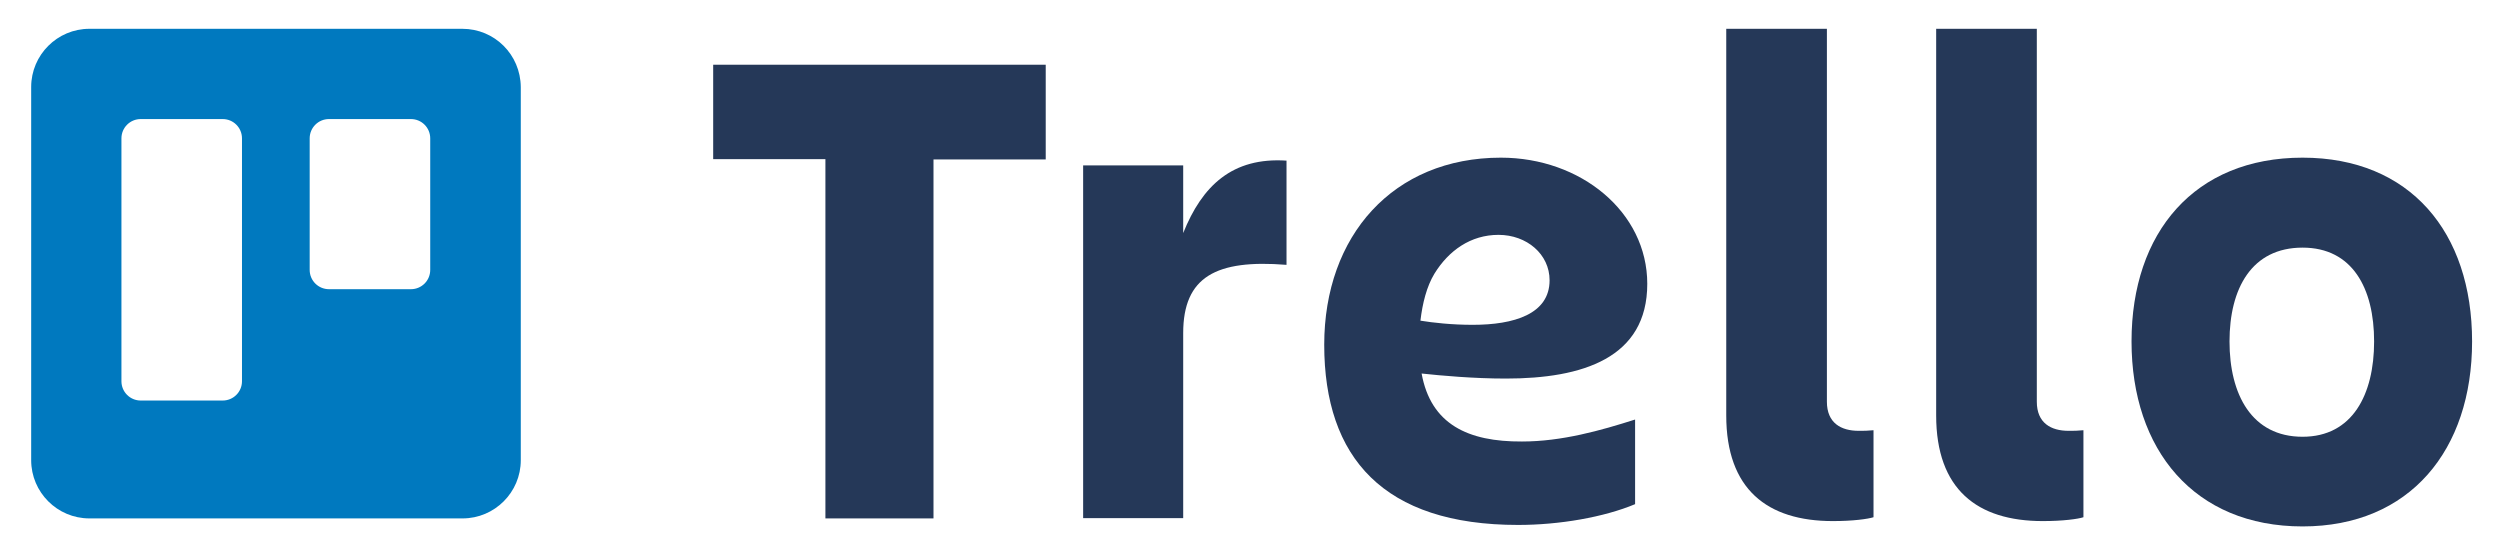
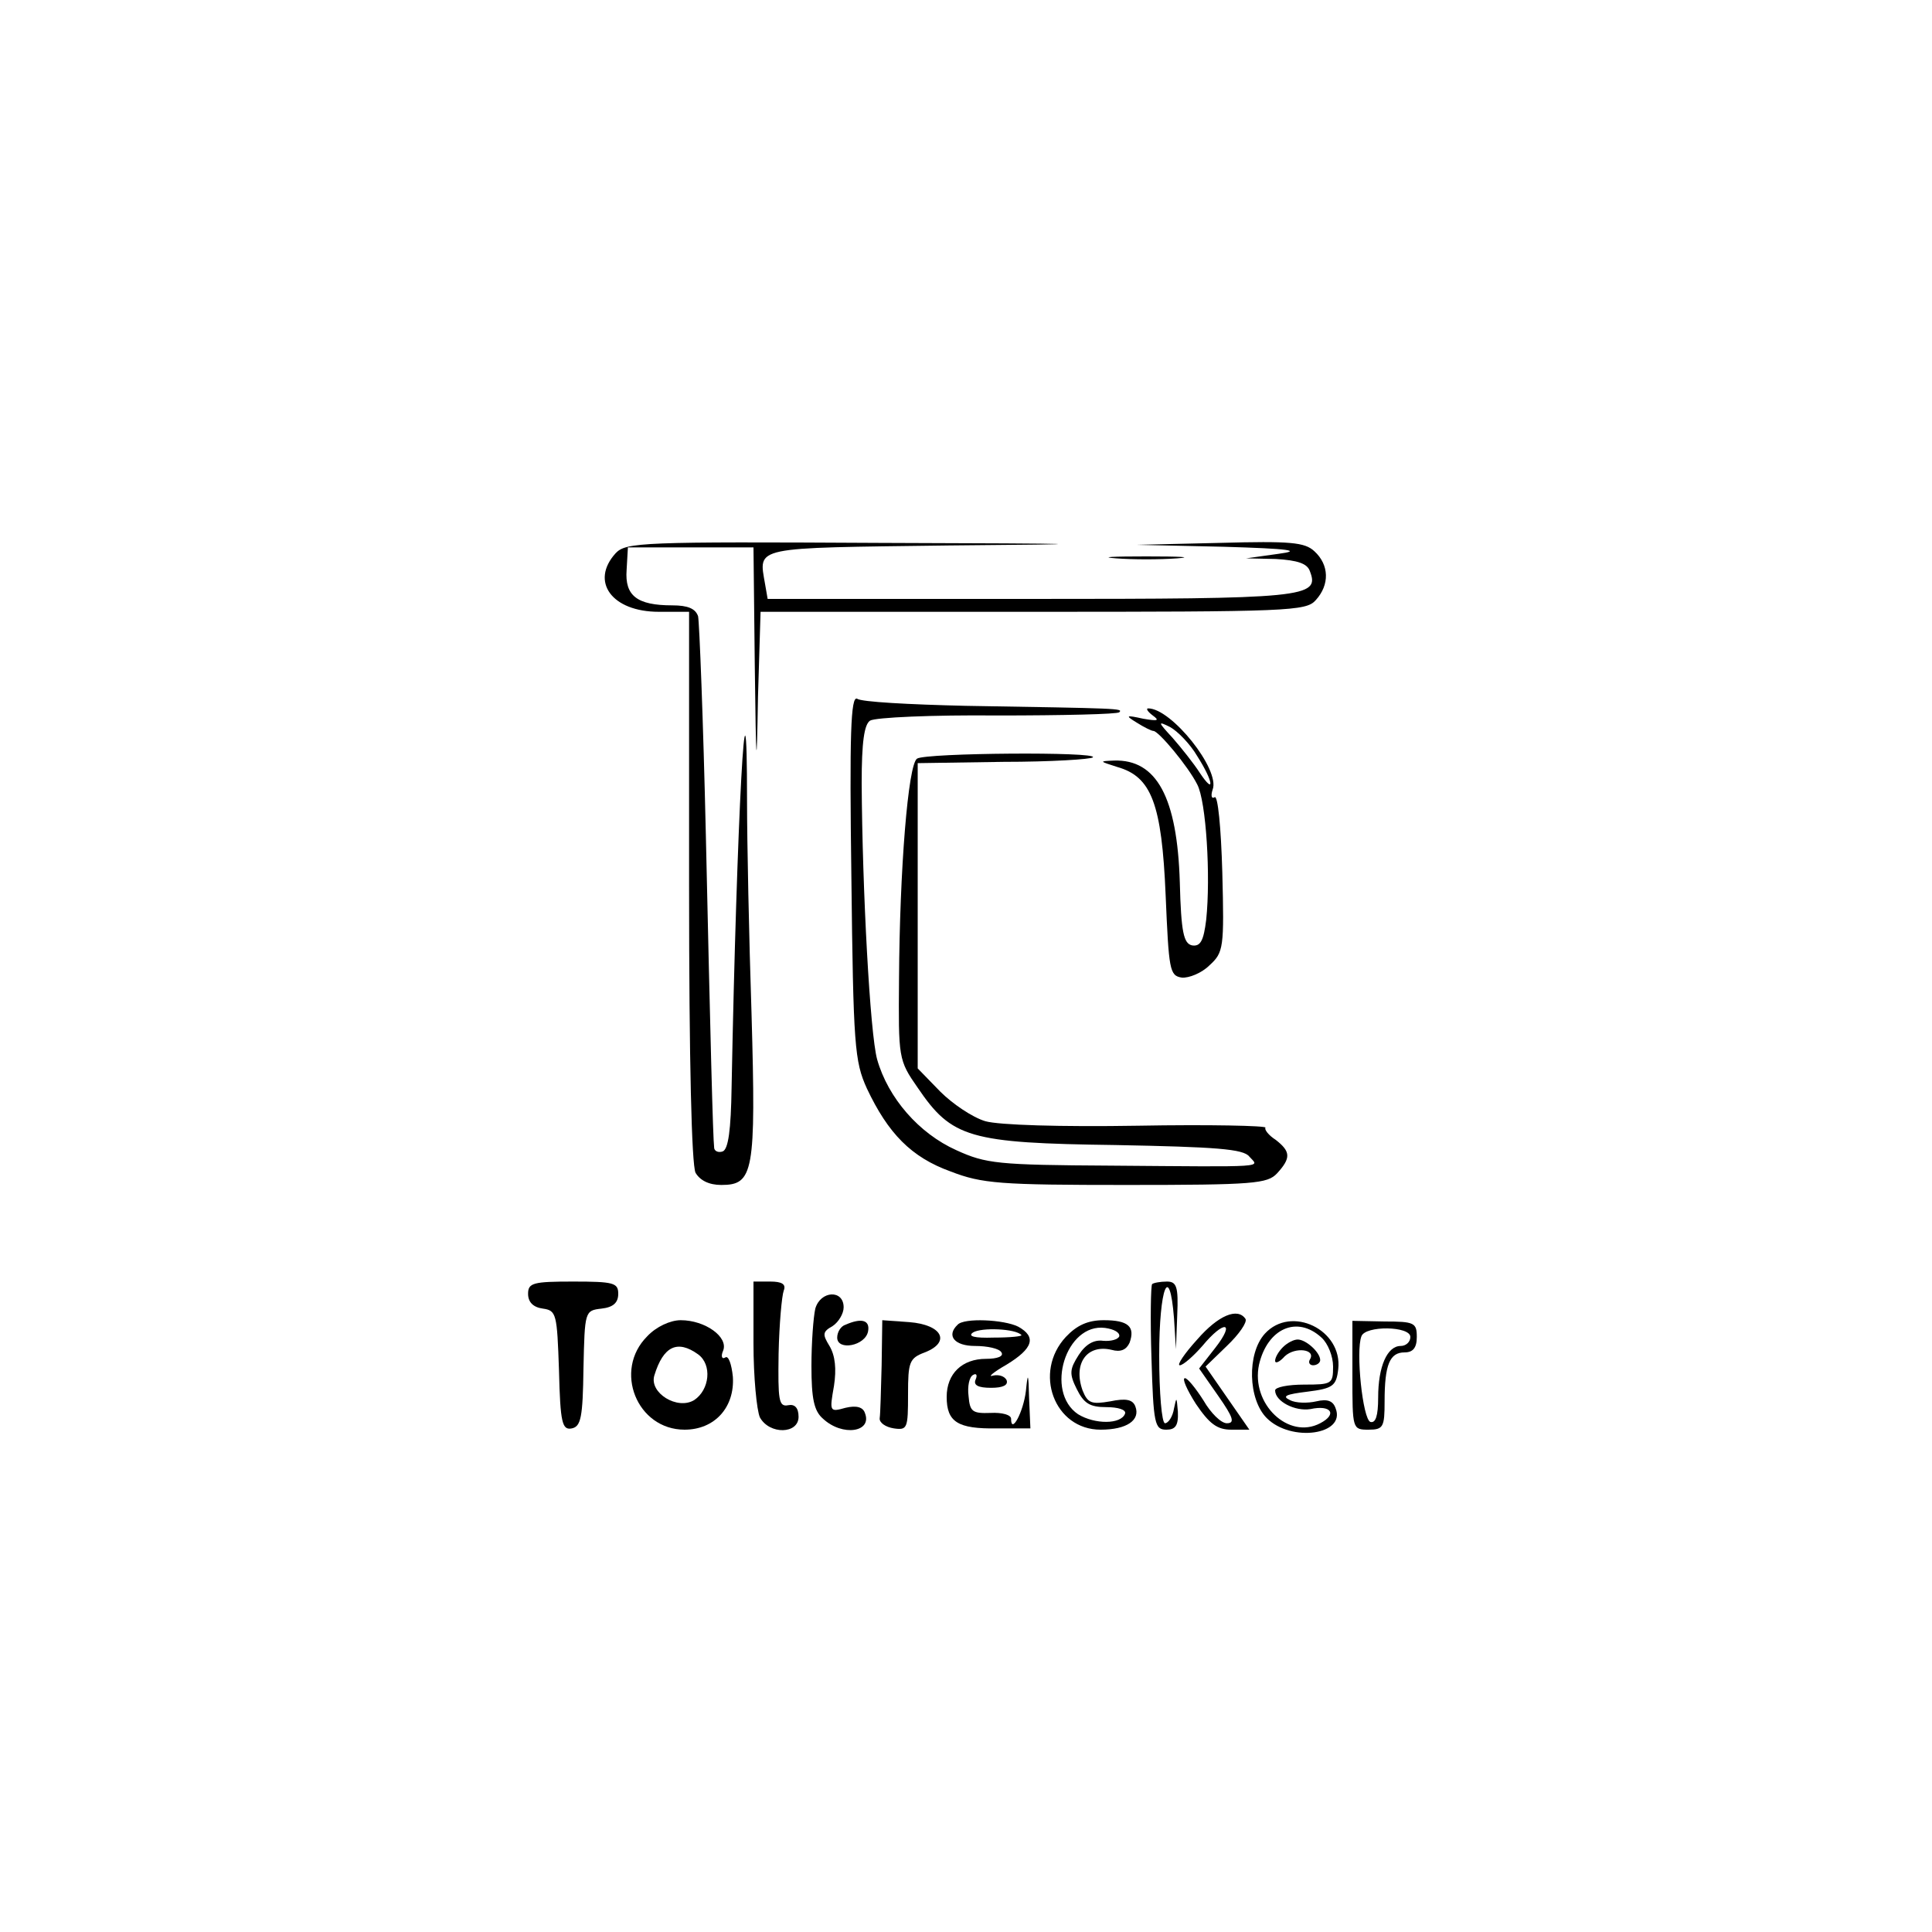
- <svg xmlns="http://www.w3.org/2000/svg" version="1.1" id="Layer_1" x="0px" y="0px" viewBox="0 0 842 184" style="enable-background:new 0 0 842 184;" xml:space="preserve">
-   <style type="text/css">
- 	.st0{fill-rule:evenodd;clip-rule:evenodd;fill:#0079BF;}
- 	.st1{fill:#253858;}
- </style>
-   <g id="Layer_1_1_">
- 	</g>
-   <g id="Blue_BG">
- </g>
-   <g id="Artwork">
-     <g>
-       <path class="st0" d="M155.7,9.7H30.1c-10.8,0-19.6,8.8-19.6,19.6V155c0,10.8,8.8,19.6,19.6,19.6h125.7c10.8,0,19.6-8.8,19.6-19.6    V29.3C175.3,18.4,166.6,9.7,155.7,9.7z M81.5,128.4c0,3.6-2.9,6.5-6.5,6.5H47.4c-3.6,0-6.5-2.9-6.5-6.5V46.6    c0-3.6,2.9-6.5,6.5-6.5H75c3.6,0,6.5,2.9,6.5,6.5V128.4z M144.9,90.9c0,3.6-2.9,6.5-6.5,6.5h-27.6c-3.6,0-6.5-2.9-6.5-6.5V46.6    c0-3.6,2.9-6.5,6.5-6.5h27.6c3.6,0,6.5,2.9,6.5,6.5V90.9z" />
-       <g>
-         <g>
-           <g>
-             <path class="st1" d="M352.2,21.8v31.9h-37.8v120.9H278v-121h-37.8V21.8H352.2z" />
-             <path class="st1" d="M398.5,174.5h-33.7V55.7h33.7v22.8c6.4-16,16.6-25.6,34.8-24.4v35.1c-23.7-1.9-34.8,4-34.8,23V174.5z" />
-             <path class="st1" d="M617.3,175.5c-22.1,0-35.9-10.7-35.9-35.6V9.7h33.9v125.6c0,7.2,4.8,9.8,10.7,9.8c1.8,0,3,0,5-0.2v29.3       C629.1,174.8,624.1,175.5,617.3,175.5z" />
-             <path class="st1" d="M688,175.5c-22.1,0-35.9-10.7-35.9-35.6V9.7H686v125.6c0,7.2,4.8,9.8,10.7,9.8c1.8,0,3,0,5-0.2v29.3       C699.9,174.8,694.8,175.5,688,175.5z" />
-             <path class="st1" d="M717.9,115c0-36.7,21.2-61.9,57.6-61.9c36.2,0,57.1,25.1,57.1,61.9c0,36.5-20.9,62.3-57.1,62.3       C739,177.3,717.9,151.5,717.9,115z M750.9,115c0,17.9,7.5,32.1,24.6,32.1c16.8,0,24.1-14.2,24.1-32.1s-7.3-31.6-24.1-31.6       C758.4,83.4,750.9,97.1,750.9,115z" />
-           </g>
-         </g>
-         <path class="st1" d="M478.8,125.8c6.5,0.7,17.4,1.7,28.4,1.7c25.8,0,47.6-6.9,47.6-31.9c0-24.2-22.4-42.5-49.3-42.5     c-36.3,0-59.5,26.3-59.5,63c0,38.1,20,60.7,65.3,60.7c13.9,0,28.9-2.6,39.4-7v-28.5c-11.6,3.7-24.7,7.4-38.1,7.4     C494.4,148.8,481.9,142.9,478.8,125.8z M504.7,79.1c9.5,0,17.2,6.5,17.2,15.3c0,11.4-12,15-25.9,15c-7,0-13.3-0.7-17.6-1.4     c0.7-5.9,2.1-11.5,4.7-15.8C487.9,84.4,495.3,79.1,504.7,79.1z" />
-       </g>
-     </g>
+ <svg xmlns="http://www.w3.org/2000/svg" version="1.0" width="300pt" height="300pt" viewBox="0 0 300 300" preserveAspectRatio="xMidYMid meet">
+   <g transform="translate(0,300) scale(0.1,-0.1)" fill="#000000" stroke="none">
+     <path d="M956 2141 c-40 -44 -6 -91 67 -91 l47 0 0 -426 c0 -274 4 -432 10 -445 7 -12 21 -19 40 -19 50 0 54 19 47 265 -4 121 -7 269 -7 329 0 270 -16 -25 -24 -443 -1 -65 -5 -96 -14 -99 -6 -2 -12 0 -13 5 -2 16 -6 173 -13 488 -4 176 -10 328 -12 338 -4 12 -16 17 -40 17 -55 0 -74 15 -71 55 l2 35 98 0 97 0 2 -182 c2 -165 3 -170 5 -50 l4 132 423 0 c397 0 424 1 439 18 22 24 21 55 -2 76 -15 14 -37 16 -147 13 l-129 -3 135 -3 c103 -3 123 -6 85 -11 l-50 -7 46 -1 c34 -2 49 -7 53 -19 16 -41 -8 -43 -435 -43 l-407 0 -4 23 c-10 59 -22 56 285 60 248 2 235 3 -109 4 -366 2 -392 1 -408 -16z" />
+     <path d="M1733 2133 c26 -2 68 -2 95 0 26 2 4 3 -48 3 -52 0 -74 -1 -47 -3z" />
+     <path d="M1322 1639 c3 -263 5 -287 24 -329 33 -70 69 -107 130 -129 49 -19 77 -21 273 -21 198 0 219 2 234 18 22 24 21 34 -2 52 -11 7 -18 16 -16 19 2 3 -88 5 -198 3 -120 -2 -216 1 -237 7 -20 6 -51 27 -70 46 l-35 36 0 237 0 237 133 2 c74 0 136 4 139 7 9 9 -260 7 -273 -2 -14 -9 -27 -173 -28 -342 -1 -123 -1 -126 29 -169 53 -78 80 -86 307 -89 156 -3 199 -6 208 -18 15 -17 34 -16 -215 -14 -176 1 -194 3 -240 24 -58 26 -106 81 -123 141 -11 40 -23 262 -24 429 0 64 4 91 13 97 8 5 97 9 198 8 101 0 186 2 189 5 6 6 2 6 -239 10 -86 2 -162 6 -168 11 -10 5 -12 -56 -9 -276z" />
+     <path d="M1790 1889 c11 -8 8 -9 -15 -5 -27 6 -28 5 -10 -6 11 -7 23 -13 26 -13 8 0 54 -55 68 -83 14 -26 21 -143 14 -210 -4 -33 -9 -42 -22 -40 -13 3 -17 20 -19 98 -4 132 -36 191 -102 189 -24 -1 -23 -1 5 -10 53 -15 69 -57 75 -199 5 -116 6 -125 25 -128 11 -1 31 7 43 19 22 20 23 27 20 144 -2 71 -7 121 -12 117 -5 -3 -6 3 -3 12 12 31 -64 126 -100 126 -4 0 -1 -5 7 -11z m69 -63 c25 -39 28 -62 4 -26 -9 14 -28 38 -42 54 -23 25 -24 27 -4 17 11 -6 31 -26 42 -45z" />
+     <path d="M820 991 c0 -13 8 -21 23 -23 21 -3 22 -8 25 -96 2 -82 5 -93 20 -90 14 3 17 17 18 93 2 89 2 90 28 93 18 2 26 9 26 23 0 17 -7 19 -70 19 -62 0 -70 -2 -70 -19z" />
+     <path d="M1170 914 c0 -52 5 -104 10 -115 15 -27 60 -26 60 1 0 14 -6 20 -16 18 -15 -3 -16 8 -15 80 1 46 5 90 8 98 4 10 -3 14 -21 14 l-26 0 0 -96z" />
+     <path d="M1789 1006 c-2 -2 -3 -54 -1 -115 3 -102 5 -111 23 -111 14 0 19 6 18 28 -2 23 -2 24 -6 5 -2 -13 -9 -23 -14 -23 -5 0 -9 47 -9 105 0 106 16 146 23 58 l3 -48 2 53 c2 44 -1 52 -16 52 -10 0 -21 -2 -23 -4z" />
+     <path d="M1266 968 c-3 -13 -6 -53 -6 -89 0 -51 4 -70 18 -82 30 -28 77 -21 65 9 -3 9 -13 12 -30 8 -25 -7 -25 -6 -18 34 4 26 2 47 -7 62 -11 18 -11 22 5 31 9 6 17 19 17 29 0 28 -36 26 -44 -2z" />
+     <path d="M1859 920 c-20 -22 -32 -40 -27 -40 5 0 21 14 35 30 34 41 52 38 20 -3 l-25 -32 30 -43 c23 -33 26 -42 13 -42 -9 0 -25 16 -36 35 -12 19 -25 35 -29 35 -5 0 3 -18 17 -40 21 -31 33 -40 55 -40 l28 0 -34 49 -34 49 33 32 c19 18 32 37 29 42 -12 18 -42 6 -75 -32z" />
+     <path d="M1005 925 c-53 -53 -16 -145 58 -145 47 0 78 35 75 82 -2 20 -7 34 -12 30 -5 -3 -7 2 -3 11 8 21 -28 47 -66 47 -16 0 -38 -10 -52 -25z m79 -28 c22 -16 18 -55 -6 -71 -26 -16 -70 11 -62 38 14 46 36 56 68 33z" />
+     <path d="M1313 943 c-7 -2 -13 -11 -13 -20 0 -21 44 -13 48 10 3 17 -10 21 -35 10z" />
+     <path d="M1369 880 c-1 -39 -2 -76 -3 -82 -1 -7 9 -14 22 -16 21 -3 22 0 22 53 0 50 2 56 26 65 41 16 27 43 -24 47 l-42 3 -1 -70z" />
+     <path d="M1487 943 c-18 -17 -5 -33 27 -33 19 0 38 -4 41 -10 4 -6 -6 -10 -24 -10 -37 0 -61 -23 -61 -59 0 -39 17 -50 78 -49 l52 0 -2 46 c-1 41 -2 42 -5 12 -4 -33 -23 -68 -23 -43 0 6 -14 10 -32 9 -28 -1 -32 2 -34 26 -2 15 1 30 7 33 5 3 7 0 4 -7 -4 -9 4 -13 24 -13 18 0 27 4 24 12 -3 6 -12 9 -21 7 -9 -3 0 5 21 17 41 25 47 43 18 59 -22 11 -84 14 -94 3z m99 -16 c2 -2 -17 -4 -43 -4 -30 -1 -41 2 -32 8 13 8 66 6 75 -4z" />
+     <path d="M1655 924 c-51 -55 -18 -144 54 -144 41 0 62 15 54 36 -4 11 -15 13 -39 8 -29 -5 -35 -3 -43 17 -15 42 7 72 45 63 14 -4 23 0 28 11 9 25 -2 35 -40 35 -25 0 -42 -8 -59 -26z m83 1 c-2 -5 -13 -8 -25 -7 -14 2 -27 -5 -38 -22 -14 -22 -15 -29 -3 -53 11 -22 20 -28 46 -28 18 0 31 -4 29 -10 -6 -17 -47 -17 -73 -1 -52 35 -19 142 42 134 14 -2 23 -7 22 -13z" />
+     <path d="M1964 929 c-28 -31 -26 -102 3 -131 38 -38 123 -26 107 15 -4 12 -13 15 -30 11 -13 -3 -32 -3 -41 2 -13 6 -6 9 27 13 40 5 45 9 48 35 7 61 -73 100 -114 55z m88 -6 c10 -9 18 -29 18 -45 0 -27 -2 -28 -45 -28 -25 0 -45 -4 -45 -9 0 -17 31 -33 55 -29 32 7 42 -8 15 -22 -49 -26 -108 30 -95 91 13 56 59 77 97 42z" />
+     <path d="M1992 908 c-7 -7 -12 -16 -12 -21 0 -5 7 -2 15 7 16 15 49 11 39 -5 -3 -5 0 -9 5 -9 6 0 11 4 11 8 0 12 -22 32 -35 32 -6 0 -16 -5 -23 -12z" />
+     <path d="M2100 864 c0 -83 0 -84 25 -84 23 0 25 4 25 44 0 57 8 76 31 76 13 0 19 7 19 24 0 22 -4 24 -50 24 l-50 1 0 -85z m90 60 c0 -8 -7 -14 -15 -14 -21 0 -35 -32 -35 -80 0 -29 -4 -40 -12 -38 -12 4 -23 110 -14 133 6 17 76 16 76 -1z" />
  </g>
</svg>
